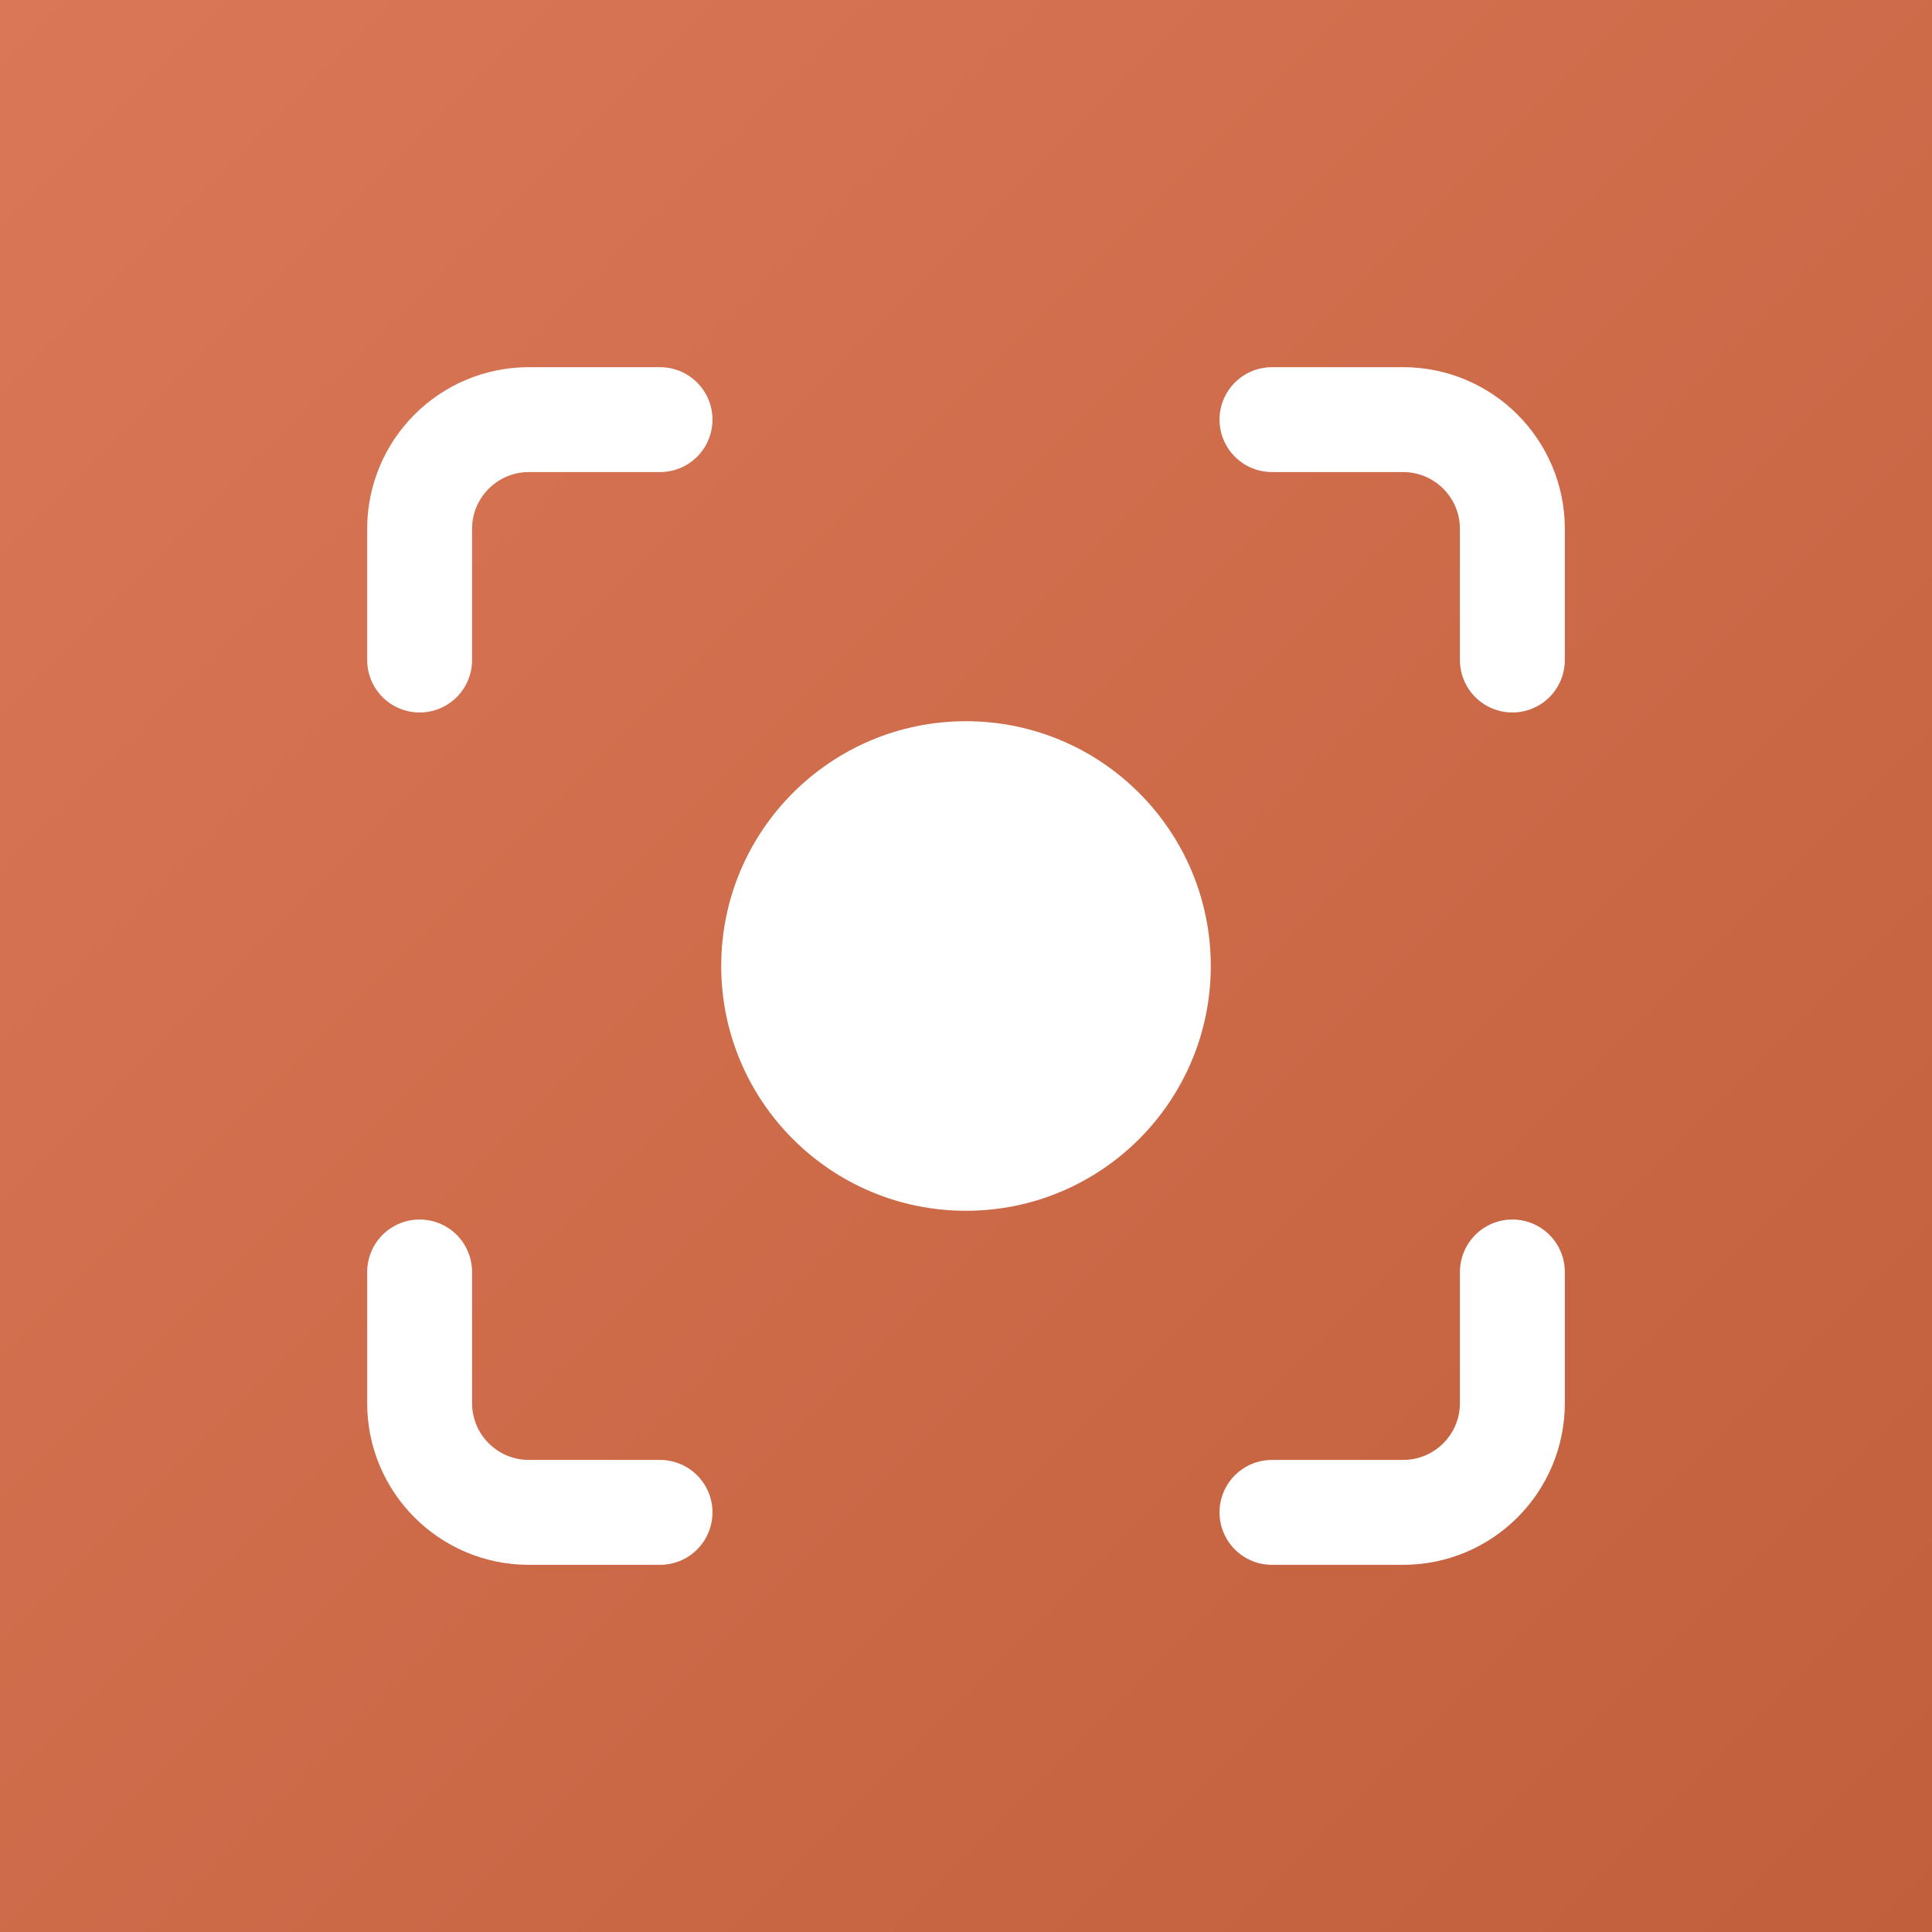
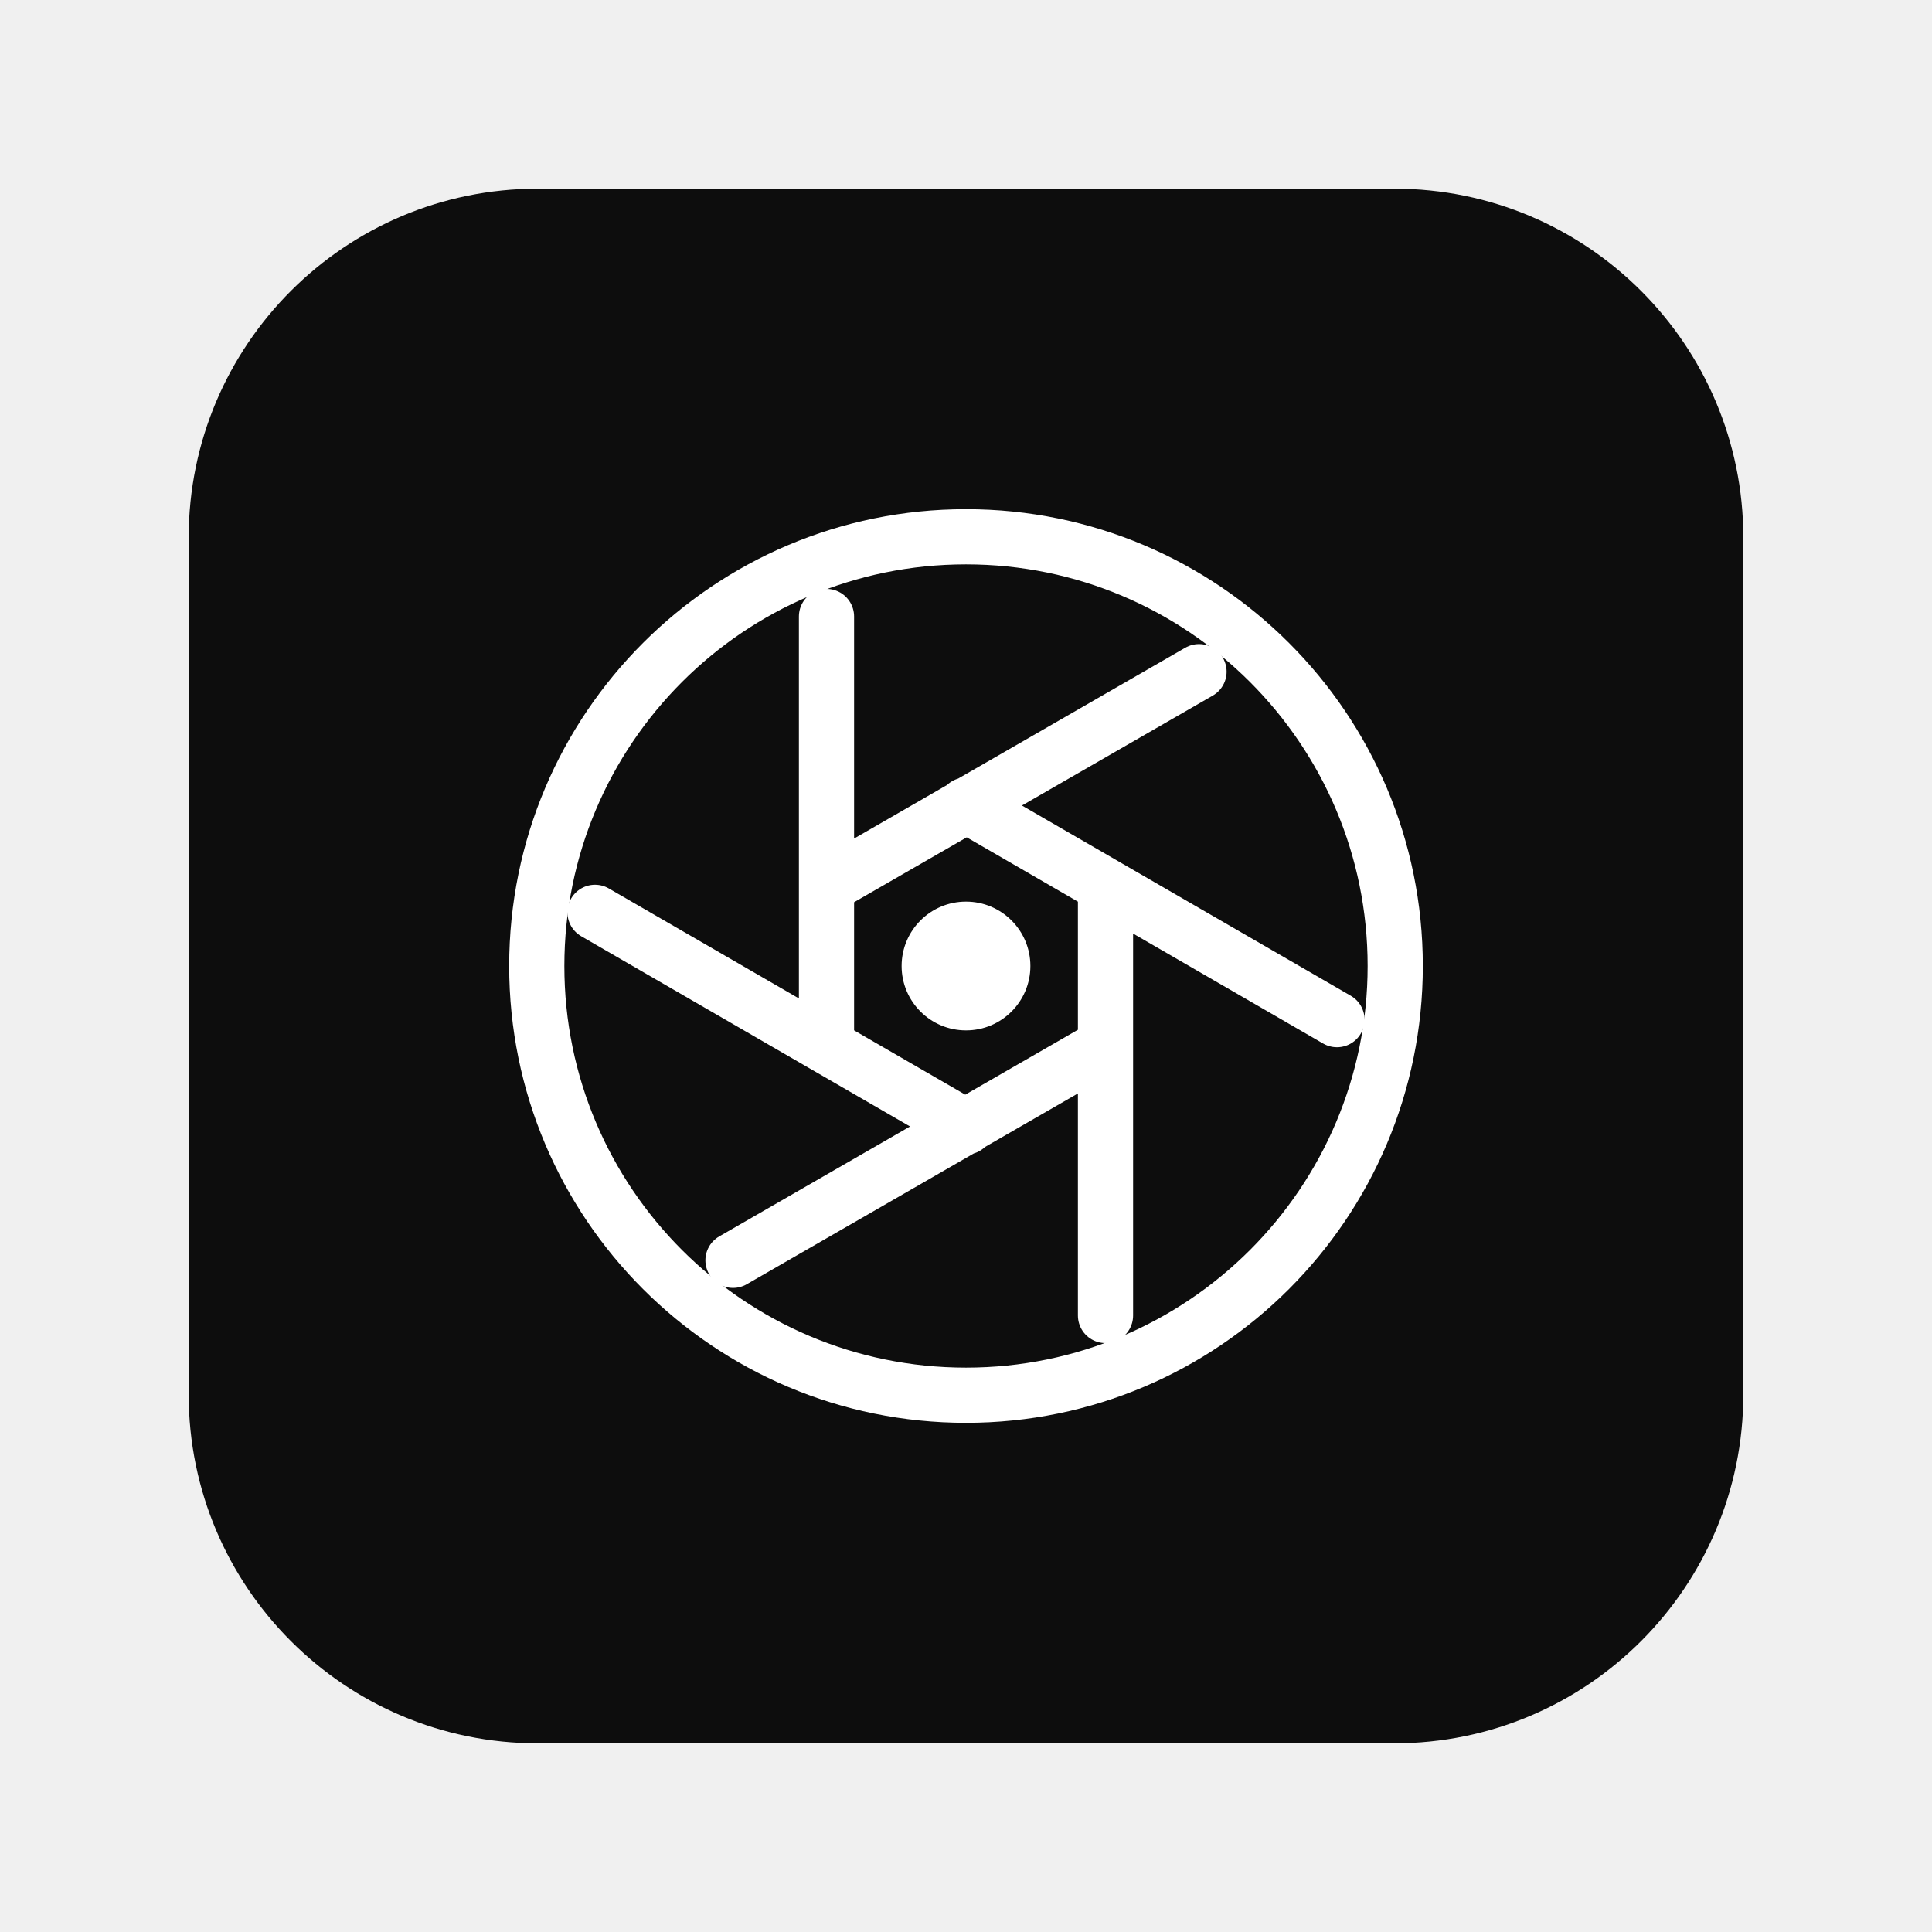
- <svg xmlns="http://www.w3.org/2000/svg" width="1024" height="1024" viewBox="70 70 884 884">
-   <defs>
-     <linearGradient id="b" x2="1" y2="1">
-       <stop stop-color="#d97757" />
-       <stop offset="1" stop-color="#c15f3c" />
-     </linearGradient>
-   </defs>
-   <rect x="70" y="70" width="884" height="884" fill="url(#b)" />
-   <g fill="none" stroke="#fff" stroke-width="48" stroke-linecap="round" stroke-linejoin="round">
-     <path d="M262 372v-60a50 50 0 0 1 50-50h60M652 262h60a50 50 0 0 1 50 50v60M762 652v60a50 50 0 0 1-50 50h-60M372 762h-60a50 50 0 0 1-50-50v-60" />
+ <svg xmlns="http://www.w3.org/2000/svg" width="1024" height="1024" viewBox="0 0 1024 1024">
+   <rect x="100" y="100" width="824" height="824" rx="185" fill="#0d0d0d" />
+   <g transform="translate(252 252) scale(8.125)" fill="none" stroke="#fff" stroke-width="3.6" stroke-linecap="round" stroke-linejoin="round">
+     <circle cx="32" cy="32" r="28" />
+     <path d="M32.0 21.5L56.2 35.5 M41.1 26.8L41.1 54.8 M41.1 37.2L16.8 51.2 M32.0 42.5L7.8 28.5 M22.9 37.2L22.9 9.2 M22.9 26.8L47.2 12.8" />
+     <circle cx="32" cy="32" r="4.2" fill="#fff" stroke="none" />
  </g>
-   <circle cx="512" cy="512" r="112" fill="#fff" />
</svg>
